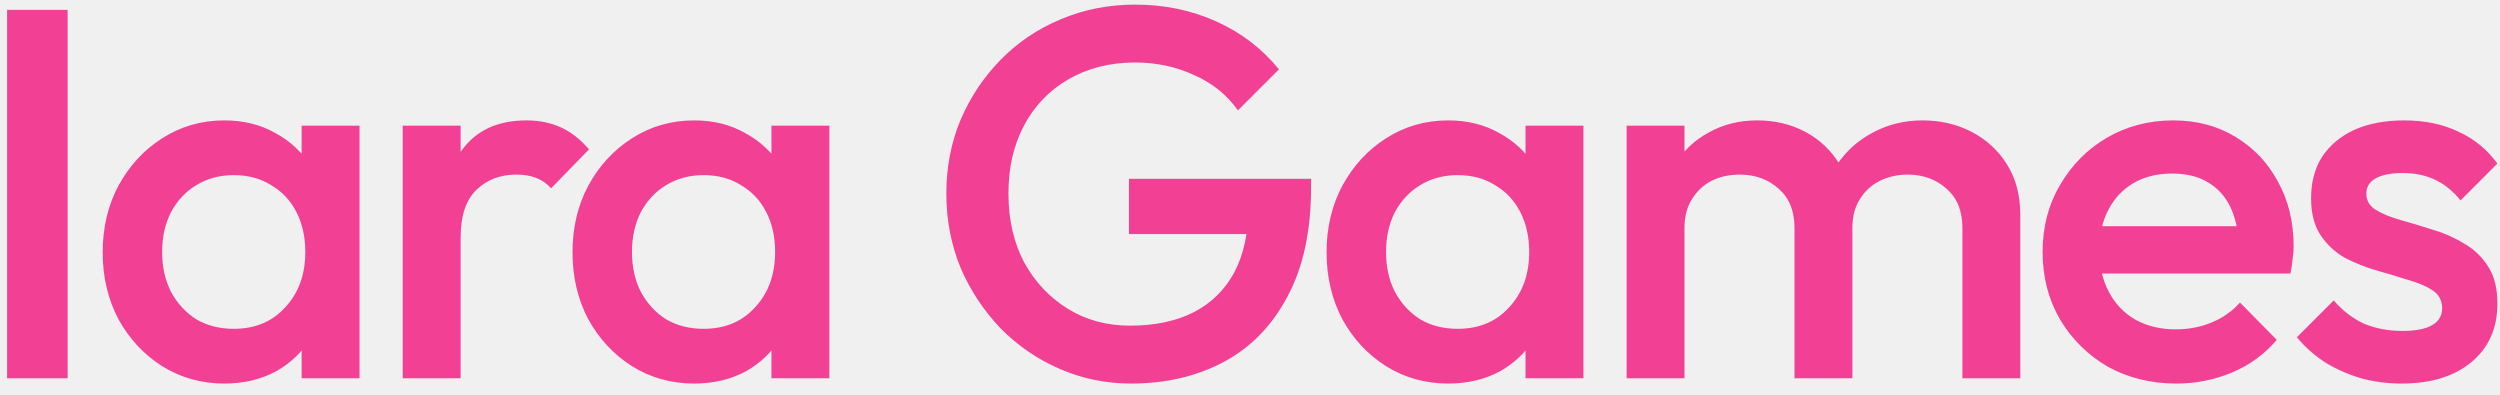
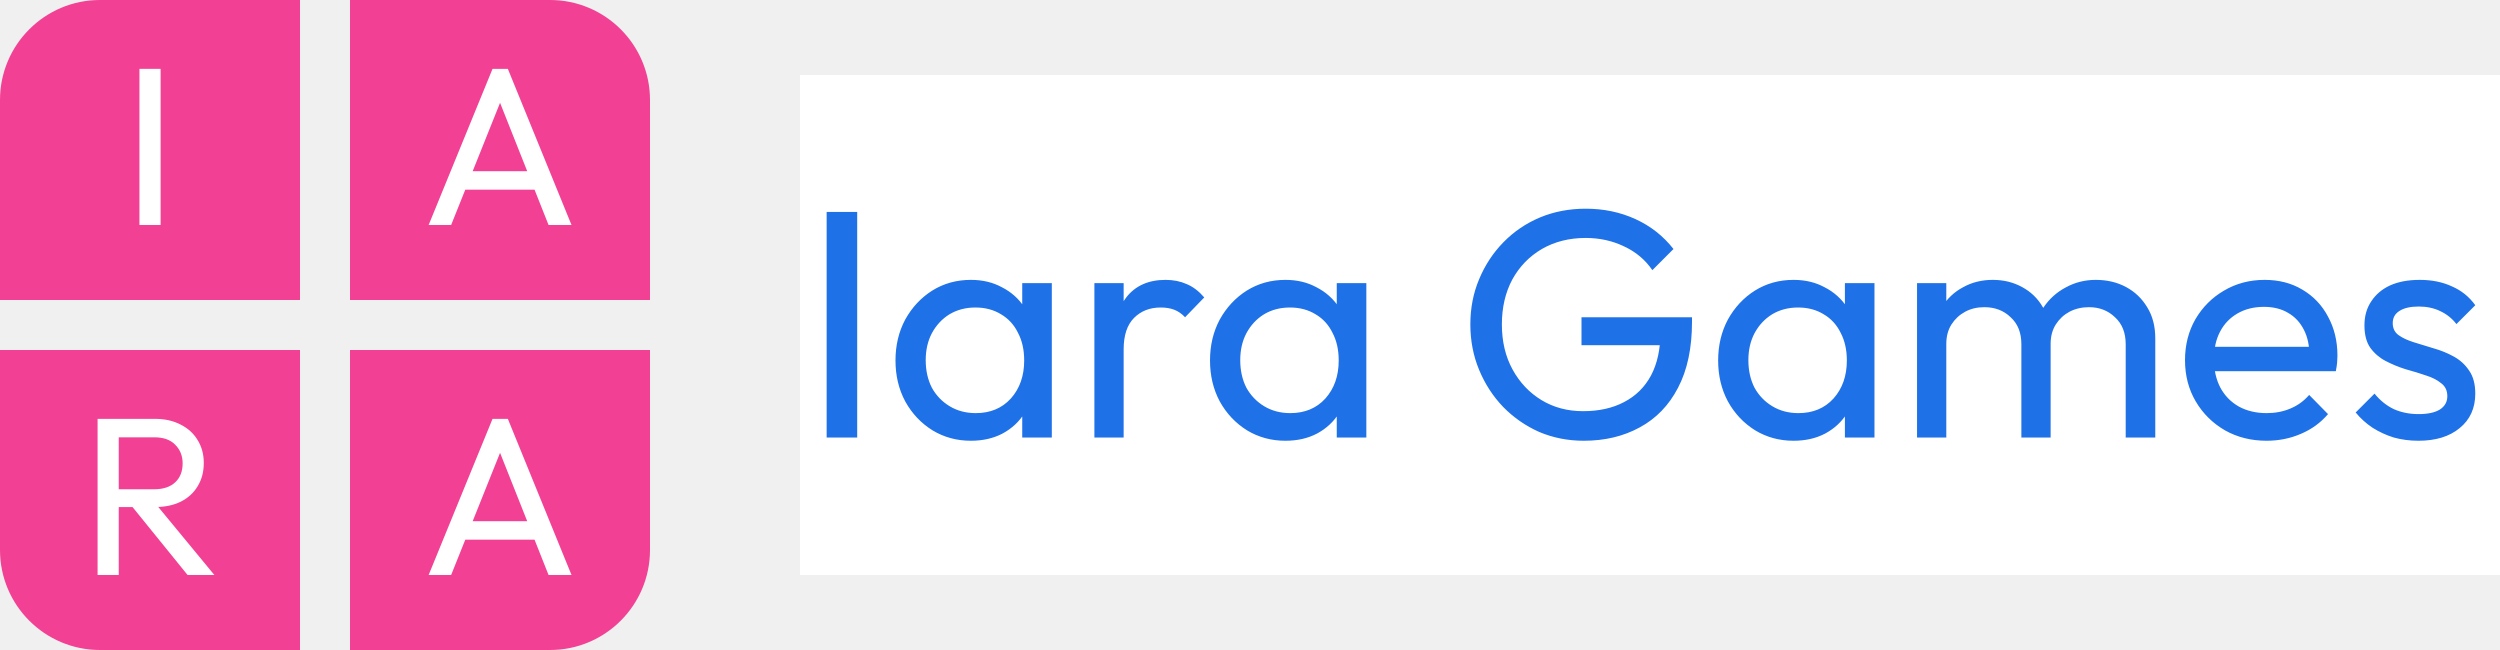
- <svg xmlns="http://www.w3.org/2000/svg" width="152" height="24" viewBox="0 0 152 24" fill="none">
-   <path d="M0.432 23V0.6H4.112V23H0.432ZM13.635 23.32C12.249 23.32 10.99 22.968 9.859 22.264C8.75 21.56 7.865 20.611 7.203 19.416C6.563 18.2 6.243 16.845 6.243 15.352C6.243 13.837 6.563 12.483 7.203 11.288C7.865 10.072 8.75 9.112 9.859 8.408C10.99 7.683 12.249 7.32 13.635 7.32C14.809 7.32 15.843 7.576 16.739 8.088C17.657 8.579 18.382 9.261 18.915 10.136C19.449 11.011 19.715 12.003 19.715 13.112V17.528C19.715 18.637 19.449 19.629 18.915 20.504C18.403 21.379 17.689 22.072 16.771 22.584C15.854 23.075 14.809 23.32 13.635 23.32ZM14.211 19.992C15.513 19.992 16.558 19.555 17.347 18.68C18.158 17.805 18.563 16.685 18.563 15.32C18.563 14.403 18.382 13.592 18.019 12.888C17.657 12.184 17.145 11.64 16.483 11.256C15.843 10.851 15.086 10.648 14.211 10.648C13.358 10.648 12.601 10.851 11.939 11.256C11.299 11.64 10.787 12.184 10.403 12.888C10.041 13.592 9.859 14.403 9.859 15.32C9.859 16.237 10.041 17.048 10.403 17.752C10.787 18.456 11.299 19.011 11.939 19.416C12.601 19.8 13.358 19.992 14.211 19.992ZM18.339 23V18.872L18.947 15.128L18.339 11.416V7.64H21.859V23H18.339ZM24.486 23V7.64H28.006V23H24.486ZM28.006 14.456L26.79 13.848C26.79 11.907 27.216 10.339 28.07 9.144C28.944 7.928 30.256 7.32 32.006 7.32C32.774 7.32 33.467 7.459 34.086 7.736C34.704 8.013 35.28 8.461 35.814 9.08L33.51 11.448C33.232 11.149 32.923 10.936 32.582 10.808C32.24 10.68 31.846 10.616 31.398 10.616C30.416 10.616 29.606 10.925 28.966 11.544C28.326 12.163 28.006 13.133 28.006 14.456ZM42.2 23.32C40.814 23.32 39.555 22.968 38.424 22.264C37.315 21.56 36.43 20.611 35.768 19.416C35.128 18.2 34.808 16.845 34.808 15.352C34.808 13.837 35.128 12.483 35.768 11.288C36.43 10.072 37.315 9.112 38.424 8.408C39.555 7.683 40.814 7.32 42.2 7.32C43.374 7.32 44.408 7.576 45.304 8.088C46.222 8.579 46.947 9.261 47.48 10.136C48.014 11.011 48.28 12.003 48.28 13.112V17.528C48.28 18.637 48.014 19.629 47.48 20.504C46.968 21.379 46.254 22.072 45.336 22.584C44.419 23.075 43.374 23.32 42.2 23.32ZM42.776 19.992C44.078 19.992 45.123 19.555 45.912 18.68C46.723 17.805 47.128 16.685 47.128 15.32C47.128 14.403 46.947 13.592 46.584 12.888C46.222 12.184 45.71 11.64 45.048 11.256C44.408 10.851 43.651 10.648 42.776 10.648C41.923 10.648 41.166 10.851 40.504 11.256C39.864 11.64 39.352 12.184 38.968 12.888C38.606 13.592 38.424 14.403 38.424 15.32C38.424 16.237 38.606 17.048 38.968 17.752C39.352 18.456 39.864 19.011 40.504 19.416C41.166 19.8 41.923 19.992 42.776 19.992ZM46.904 23V18.872L47.512 15.128L46.904 11.416V7.64H50.424V23H46.904ZM68.769 23.32C67.233 23.32 65.782 23.021 64.417 22.424C63.052 21.827 61.857 21.005 60.833 19.96C59.809 18.893 58.998 17.667 58.401 16.28C57.825 14.872 57.537 13.368 57.537 11.768C57.537 10.168 57.825 8.675 58.401 7.288C58.998 5.901 59.809 4.685 60.833 3.64C61.878 2.573 63.094 1.752 64.481 1.176C65.889 0.579 67.404 0.28 69.025 0.28C70.796 0.28 72.438 0.621 73.953 1.304C75.468 1.987 76.737 2.957 77.761 4.216L75.265 6.712C74.604 5.773 73.718 5.059 72.609 4.568C71.5 4.056 70.305 3.8 69.025 3.8C67.489 3.8 66.134 4.141 64.961 4.824C63.809 5.485 62.913 6.413 62.273 7.608C61.633 8.803 61.313 10.189 61.313 11.768C61.313 13.347 61.633 14.744 62.273 15.96C62.934 17.155 63.82 18.093 64.929 18.776C66.038 19.459 67.297 19.8 68.705 19.8C70.198 19.8 71.478 19.533 72.545 19C73.633 18.445 74.465 17.635 75.041 16.568C75.617 15.48 75.905 14.147 75.905 12.568L78.209 14.232H68.641V10.872H79.713V11.384C79.713 14.051 79.233 16.269 78.273 18.04C77.334 19.811 76.044 21.133 74.401 22.008C72.758 22.883 70.881 23.32 68.769 23.32ZM88.048 23.32C86.661 23.32 85.402 22.968 84.272 22.264C83.162 21.56 82.277 20.611 81.616 19.416C80.976 18.2 80.656 16.845 80.656 15.352C80.656 13.837 80.976 12.483 81.616 11.288C82.277 10.072 83.162 9.112 84.272 8.408C85.402 7.683 86.661 7.32 88.048 7.32C89.221 7.32 90.256 7.576 91.152 8.088C92.069 8.579 92.794 9.261 93.328 10.136C93.861 11.011 94.128 12.003 94.128 13.112V17.528C94.128 18.637 93.861 19.629 93.328 20.504C92.816 21.379 92.101 22.072 91.184 22.584C90.266 23.075 89.221 23.32 88.048 23.32ZM88.624 19.992C89.925 19.992 90.97 19.555 91.76 18.68C92.57 17.805 92.976 16.685 92.976 15.32C92.976 14.403 92.794 13.592 92.432 12.888C92.069 12.184 91.557 11.64 90.896 11.256C90.256 10.851 89.498 10.648 88.624 10.648C87.77 10.648 87.013 10.851 86.352 11.256C85.712 11.64 85.2 12.184 84.816 12.888C84.453 13.592 84.272 14.403 84.272 15.32C84.272 16.237 84.453 17.048 84.816 17.752C85.2 18.456 85.712 19.011 86.352 19.416C87.013 19.8 87.77 19.992 88.624 19.992ZM92.752 23V18.872L93.36 15.128L92.752 11.416V7.64H96.272V23H92.752ZM98.898 23V7.64H102.418V23H98.898ZM109.106 23V13.848C109.106 12.824 108.786 12.035 108.146 11.48C107.506 10.904 106.717 10.616 105.778 10.616C105.138 10.616 104.562 10.744 104.05 11C103.56 11.256 103.165 11.629 102.866 12.12C102.568 12.589 102.418 13.165 102.418 13.848L101.042 13.08C101.042 11.907 101.298 10.893 101.81 10.04C102.322 9.187 103.016 8.525 103.89 8.056C104.765 7.565 105.746 7.32 106.834 7.32C107.922 7.32 108.904 7.555 109.778 8.024C110.653 8.493 111.346 9.155 111.858 10.008C112.37 10.861 112.626 11.885 112.626 13.08V23H109.106ZM119.314 23V13.848C119.314 12.824 118.994 12.035 118.354 11.48C117.714 10.904 116.925 10.616 115.986 10.616C115.368 10.616 114.802 10.744 114.29 11C113.778 11.256 113.373 11.629 113.074 12.12C112.776 12.589 112.626 13.165 112.626 13.848L110.642 13.08C110.749 11.907 111.09 10.893 111.666 10.04C112.242 9.187 112.978 8.525 113.874 8.056C114.792 7.565 115.794 7.32 116.882 7.32C117.992 7.32 118.994 7.555 119.89 8.024C120.786 8.493 121.501 9.155 122.034 10.008C122.568 10.861 122.834 11.885 122.834 13.08V23H119.314ZM132.317 23.32C130.781 23.32 129.394 22.979 128.157 22.296C126.941 21.592 125.97 20.632 125.245 19.416C124.541 18.2 124.189 16.835 124.189 15.32C124.189 13.805 124.541 12.451 125.245 11.256C125.949 10.04 126.898 9.08 128.093 8.376C129.309 7.672 130.653 7.32 132.125 7.32C133.554 7.32 134.813 7.651 135.901 8.312C137.01 8.973 137.874 9.88 138.493 11.032C139.133 12.184 139.453 13.496 139.453 14.968C139.453 15.224 139.431 15.491 139.389 15.768C139.367 16.024 139.325 16.312 139.261 16.632H126.653V13.752H137.437L136.125 14.904C136.082 13.965 135.901 13.176 135.581 12.536C135.261 11.896 134.802 11.405 134.205 11.064C133.629 10.723 132.914 10.552 132.061 10.552C131.165 10.552 130.386 10.744 129.725 11.128C129.063 11.512 128.551 12.056 128.189 12.76C127.826 13.443 127.645 14.264 127.645 15.224C127.645 16.184 127.837 17.027 128.221 17.752C128.605 18.477 129.149 19.043 129.853 19.448C130.557 19.832 131.367 20.024 132.285 20.024C133.074 20.024 133.799 19.885 134.461 19.608C135.143 19.331 135.719 18.925 136.189 18.392L138.429 20.664C137.682 21.539 136.775 22.2 135.709 22.648C134.642 23.096 133.511 23.32 132.317 23.32ZM146.018 23.32C145.165 23.32 144.344 23.213 143.554 23C142.765 22.765 142.04 22.445 141.378 22.04C140.717 21.613 140.141 21.101 139.65 20.504L141.89 18.264C142.424 18.883 143.032 19.352 143.714 19.672C144.418 19.971 145.208 20.12 146.082 20.12C146.872 20.12 147.469 20.003 147.874 19.768C148.28 19.533 148.482 19.192 148.482 18.744C148.482 18.275 148.29 17.912 147.906 17.656C147.522 17.4 147.021 17.187 146.402 17.016C145.805 16.824 145.165 16.632 144.482 16.44C143.821 16.248 143.181 15.992 142.562 15.672C141.965 15.331 141.474 14.872 141.09 14.296C140.706 13.72 140.514 12.973 140.514 12.056C140.514 11.075 140.738 10.232 141.186 9.528C141.656 8.824 142.306 8.28 143.138 7.896C143.992 7.512 145.005 7.32 146.178 7.32C147.416 7.32 148.504 7.544 149.442 7.992C150.402 8.419 151.202 9.069 151.842 9.944L149.602 12.184C149.154 11.629 148.642 11.213 148.066 10.936C147.49 10.659 146.829 10.52 146.082 10.52C145.378 10.52 144.834 10.627 144.45 10.84C144.066 11.053 143.874 11.363 143.874 11.768C143.874 12.195 144.066 12.525 144.45 12.76C144.834 12.995 145.325 13.197 145.922 13.368C146.541 13.539 147.181 13.731 147.842 13.944C148.525 14.136 149.165 14.413 149.762 14.776C150.381 15.117 150.882 15.587 151.266 16.184C151.65 16.76 151.842 17.517 151.842 18.456C151.842 19.949 151.32 21.133 150.274 22.008C149.229 22.883 147.81 23.32 146.018 23.32Z" fill="#F24194" />
+ <svg xmlns="http://www.w3.org/2000/svg" width="200" height="52" viewBox="0 0 200 52" fill="none">
+   <path d="M0 8C0 3.582 3.582 0 8 0H24V24H0V8Z" fill="#F24194" />
+   <path d="M11.156 18V5.508H12.848V18H11.156Z" fill="white" />
+   <path d="M28 0H44C48.418 0 52 3.582 52 8V24H28V0Z" fill="#F24194" />
+   <path d="M34.291 18L39.403 5.508H40.627L45.721 18H43.885L39.691 7.434H40.321L36.091 18H34.291ZM36.721 15.174V13.698H43.291V15.174H36.721Z" fill="white" />
+   <path d="M0 28H24V52H8C3.582 52 0 48.418 0 44V28Z" fill="#F24194" />
+   <path d="M8.941 40.564V39.142H12.325C13.057 39.142 13.621 38.956 14.017 38.584C14.413 38.212 14.611 37.708 14.611 37.072C14.611 36.472 14.413 35.974 14.017 35.578C13.633 35.182 13.075 34.984 12.343 34.984H8.941V33.508H12.397C13.189 33.508 13.879 33.664 14.467 33.976C15.055 34.276 15.505 34.69 15.817 35.218C16.141 35.746 16.303 36.352 16.303 37.036C16.303 37.744 16.141 38.362 15.817 38.89C15.505 39.418 15.055 39.832 14.467 40.132C13.879 40.42 13.189 40.564 12.397 40.564H8.941ZM7.807 46V33.508H9.499V46H7.807ZM15.007 46L10.471 40.402L12.073 39.844L17.149 46H15.007Z" fill="white" />
+   <path d="M28 28H52V44C52 48.418 48.418 52 44 52H28V28Z" fill="#F24194" />
+   <path d="M34.291 46L39.403 33.508H40.627L45.721 46H43.885L39.691 35.434H40.321L36.091 46H34.291ZM36.721 43.174V41.698H43.291V43.174H36.721Z" fill="white" />
+   <rect x="64" y="6" width="136" height="40" fill="white" />
+   <path d="M66.132 35V16.956H68.576V35H66.132ZM77.671 35.26C76.544 35.26 75.522 34.983 74.603 34.428C73.684 33.856 72.957 33.085 72.419 32.114C71.899 31.143 71.639 30.051 71.639 28.838C71.639 27.625 71.899 26.533 72.419 25.562C72.957 24.591 73.676 23.82 74.577 23.248C75.496 22.676 76.527 22.39 77.671 22.39C78.607 22.39 79.439 22.589 80.167 22.988C80.912 23.369 81.51 23.907 81.961 24.6C82.412 25.276 82.663 26.065 82.715 26.966V30.684C82.663 31.568 82.412 32.357 81.961 33.05C81.528 33.743 80.939 34.289 80.193 34.688C79.465 35.069 78.624 35.26 77.671 35.26ZM78.061 33.05C79.222 33.05 80.159 32.66 80.869 31.88C81.58 31.083 81.935 30.069 81.935 28.838C81.935 27.989 81.77 27.252 81.441 26.628C81.129 25.987 80.678 25.493 80.089 25.146C79.5 24.782 78.815 24.6 78.035 24.6C77.255 24.6 76.562 24.782 75.955 25.146C75.366 25.51 74.898 26.013 74.551 26.654C74.222 27.278 74.057 27.997 74.057 28.812C74.057 29.644 74.222 30.381 74.551 31.022C74.898 31.646 75.374 32.14 75.981 32.504C76.588 32.868 77.281 33.05 78.061 33.05ZM81.779 35V31.672L82.221 28.656L81.779 25.666V22.65H84.145V35H81.779ZM87.552 35V22.65H89.892V35H87.552ZM89.892 27.954L89.008 27.564C89.008 25.987 89.372 24.73 90.1 23.794C90.828 22.858 91.877 22.39 93.246 22.39C93.87 22.39 94.433 22.503 94.936 22.728C95.439 22.936 95.907 23.291 96.34 23.794L94.806 25.38C94.546 25.103 94.26 24.903 93.948 24.782C93.636 24.661 93.272 24.6 92.856 24.6C91.989 24.6 91.279 24.877 90.724 25.432C90.169 25.987 89.892 26.827 89.892 27.954ZM102.833 35.26C101.707 35.26 100.684 34.983 99.765 34.428C98.847 33.856 98.119 33.085 97.581 32.114C97.061 31.143 96.801 30.051 96.801 28.838C96.801 27.625 97.061 26.533 97.581 25.562C98.119 24.591 98.838 23.82 99.739 23.248C100.658 22.676 101.689 22.39 102.833 22.39C103.769 22.39 104.601 22.589 105.329 22.988C106.075 23.369 106.673 23.907 107.123 24.6C107.574 25.276 107.825 26.065 107.877 26.966V30.684C107.825 31.568 107.574 32.357 107.123 33.05C106.69 33.743 106.101 34.289 105.355 34.688C104.627 35.069 103.787 35.26 102.833 35.26ZM103.223 33.05C104.385 33.05 105.321 32.66 106.031 31.88C106.742 31.083 107.097 30.069 107.097 28.838C107.097 27.989 106.933 27.252 106.603 26.628C106.291 25.987 105.841 25.493 105.251 25.146C104.662 24.782 103.977 24.6 103.197 24.6C102.417 24.6 101.724 24.782 101.117 25.146C100.528 25.51 100.06 26.013 99.713 26.654C99.384 27.278 99.219 27.997 99.219 28.812C99.219 29.644 99.384 30.381 99.713 31.022C100.06 31.646 100.537 32.14 101.143 32.504C101.75 32.868 102.443 33.05 103.223 33.05ZM106.941 35V31.672L107.383 28.656L106.941 25.666V22.65H109.307V35H106.941ZM126.702 35.26C125.437 35.26 124.25 35.026 123.14 34.558C122.048 34.073 121.086 33.405 120.254 32.556C119.44 31.707 118.798 30.719 118.33 29.592C117.862 28.465 117.628 27.252 117.628 25.952C117.628 24.652 117.862 23.447 118.33 22.338C118.798 21.211 119.448 20.223 120.28 19.374C121.112 18.525 122.083 17.866 123.192 17.398C124.319 16.93 125.541 16.696 126.858 16.696C128.297 16.696 129.623 16.973 130.836 17.528C132.05 18.083 133.064 18.88 133.878 19.92L132.188 21.61C131.616 20.778 130.862 20.145 129.926 19.712C128.99 19.261 127.968 19.036 126.858 19.036C125.541 19.036 124.371 19.331 123.348 19.92C122.343 20.509 121.554 21.324 120.982 22.364C120.428 23.404 120.15 24.6 120.15 25.952C120.15 27.321 120.436 28.526 121.008 29.566C121.58 30.606 122.352 31.421 123.322 32.01C124.293 32.599 125.402 32.894 126.65 32.894C127.916 32.894 129.008 32.651 129.926 32.166C130.862 31.681 131.582 30.97 132.084 30.034C132.587 29.081 132.838 27.919 132.838 26.55L134.32 27.616H126.52V25.38H135.36V25.744C135.36 27.841 134.988 29.601 134.242 31.022C133.514 32.426 132.492 33.483 131.174 34.194C129.874 34.905 128.384 35.26 126.702 35.26ZM143.484 35.26C142.357 35.26 141.334 34.983 140.416 34.428C139.497 33.856 138.769 33.085 138.232 32.114C137.712 31.143 137.452 30.051 137.452 28.838C137.452 27.625 137.712 26.533 138.232 25.562C138.769 24.591 139.488 23.82 140.39 23.248C141.308 22.676 142.34 22.39 143.484 22.39C144.42 22.39 145.252 22.589 145.98 22.988C146.725 23.369 147.323 23.907 147.774 24.6C148.224 25.276 148.476 26.065 148.528 26.966V30.684C148.476 31.568 148.224 32.357 147.774 33.05C147.34 33.743 146.751 34.289 146.006 34.688C145.278 35.069 144.437 35.26 143.484 35.26ZM143.874 33.05C145.035 33.05 145.971 32.66 146.682 31.88C147.392 31.083 147.748 30.069 147.748 28.838C147.748 27.989 147.583 27.252 147.254 26.628C146.942 25.987 146.491 25.493 145.902 25.146C145.312 24.782 144.628 24.6 143.848 24.6C143.068 24.6 142.374 24.782 141.768 25.146C141.178 25.51 140.71 26.013 140.364 26.654C140.034 27.278 139.87 27.997 139.87 28.812C139.87 29.644 140.034 30.381 140.364 31.022C140.71 31.646 141.187 32.14 141.794 32.504C142.4 32.868 143.094 33.05 143.874 33.05ZM147.592 35V31.672L148.034 28.656L147.592 25.666V22.65H149.958V35H147.592ZM153.364 35V22.65H155.704V35H153.364ZM161.71 35V27.538C161.71 26.619 161.424 25.9 160.852 25.38C160.298 24.843 159.596 24.574 158.746 24.574C158.174 24.574 157.663 24.695 157.212 24.938C156.762 25.181 156.398 25.519 156.12 25.952C155.843 26.385 155.704 26.905 155.704 27.512L154.742 27.044C154.742 26.108 154.942 25.293 155.34 24.6C155.756 23.907 156.32 23.369 157.03 22.988C157.741 22.589 158.538 22.39 159.422 22.39C160.289 22.39 161.069 22.581 161.762 22.962C162.473 23.343 163.028 23.881 163.426 24.574C163.842 25.267 164.05 26.091 164.05 27.044V35H161.71ZM170.056 35V27.538C170.056 26.619 169.77 25.9 169.198 25.38C168.644 24.843 167.95 24.574 167.118 24.574C166.546 24.574 166.026 24.695 165.558 24.938C165.108 25.181 164.744 25.519 164.466 25.952C164.189 26.385 164.05 26.905 164.05 27.512L162.724 27.044C162.776 26.091 163.028 25.276 163.478 24.6C163.946 23.907 164.544 23.369 165.272 22.988C166 22.589 166.798 22.39 167.664 22.39C168.566 22.39 169.372 22.581 170.082 22.962C170.793 23.343 171.356 23.881 171.772 24.574C172.206 25.267 172.422 26.099 172.422 27.07V35H170.056ZM181.327 35.26C180.096 35.26 178.987 34.983 177.999 34.428C177.011 33.856 176.231 33.085 175.659 32.114C175.087 31.143 174.801 30.043 174.801 28.812C174.801 27.599 175.078 26.507 175.633 25.536C176.205 24.565 176.967 23.803 177.921 23.248C178.891 22.676 179.975 22.39 181.171 22.39C182.315 22.39 183.32 22.65 184.187 23.17C185.071 23.69 185.755 24.409 186.241 25.328C186.743 26.247 186.995 27.287 186.995 28.448C186.995 28.621 186.986 28.812 186.969 29.02C186.951 29.211 186.917 29.436 186.865 29.696H176.439V27.746H185.617L184.759 28.5C184.759 27.668 184.611 26.966 184.317 26.394C184.022 25.805 183.606 25.354 183.069 25.042C182.531 24.713 181.881 24.548 181.119 24.548C180.321 24.548 179.619 24.721 179.013 25.068C178.406 25.415 177.938 25.9 177.609 26.524C177.279 27.148 177.115 27.885 177.115 28.734C177.115 29.601 177.288 30.363 177.635 31.022C177.981 31.663 178.475 32.166 179.117 32.53C179.758 32.877 180.495 33.05 181.327 33.05C182.02 33.05 182.653 32.929 183.225 32.686C183.814 32.443 184.317 32.079 184.733 31.594L186.241 33.128C185.651 33.821 184.923 34.35 184.057 34.714C183.207 35.078 182.297 35.26 181.327 35.26ZM193.472 35.26C192.779 35.26 192.12 35.173 191.496 35C190.889 34.809 190.326 34.549 189.806 34.22C189.286 33.873 188.835 33.466 188.454 32.998L189.962 31.49C190.413 32.045 190.933 32.461 191.522 32.738C192.111 32.998 192.77 33.128 193.498 33.128C194.226 33.128 194.789 33.007 195.188 32.764C195.587 32.504 195.786 32.149 195.786 31.698C195.786 31.247 195.621 30.901 195.292 30.658C194.98 30.398 194.573 30.19 194.07 30.034C193.567 29.861 193.03 29.696 192.458 29.54C191.903 29.367 191.375 29.15 190.872 28.89C190.369 28.63 189.953 28.275 189.624 27.824C189.312 27.373 189.156 26.775 189.156 26.03C189.156 25.285 189.338 24.643 189.702 24.106C190.066 23.551 190.569 23.127 191.21 22.832C191.869 22.537 192.657 22.39 193.576 22.39C194.547 22.39 195.405 22.563 196.15 22.91C196.913 23.239 197.537 23.742 198.022 24.418L196.514 25.926C196.167 25.475 195.734 25.129 195.214 24.886C194.711 24.643 194.139 24.522 193.498 24.522C192.822 24.522 192.302 24.643 191.938 24.886C191.591 25.111 191.418 25.432 191.418 25.848C191.418 26.264 191.574 26.585 191.886 26.81C192.198 27.035 192.605 27.226 193.108 27.382C193.628 27.538 194.165 27.703 194.72 27.876C195.275 28.032 195.803 28.249 196.306 28.526C196.809 28.803 197.216 29.176 197.528 29.644C197.857 30.112 198.022 30.727 198.022 31.49C198.022 32.651 197.606 33.57 196.774 34.246C195.959 34.922 194.859 35.26 193.472 35.26Z" fill="#1E71E7" />
</svg>
